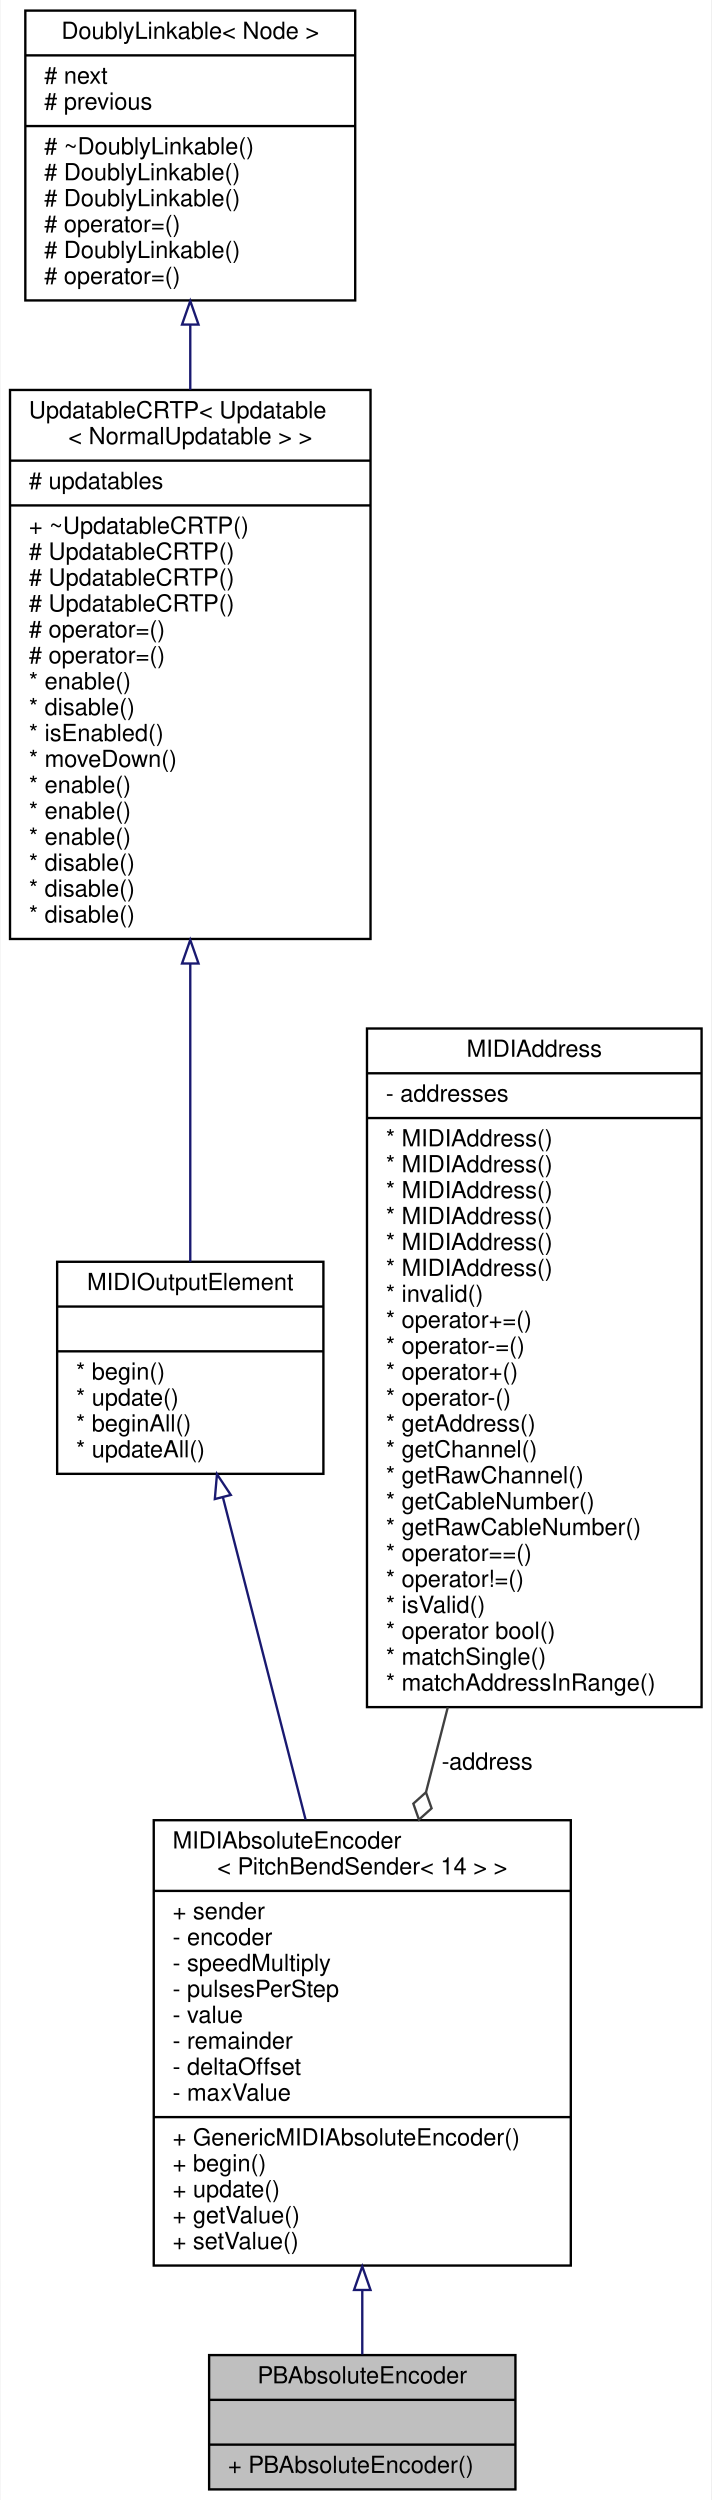
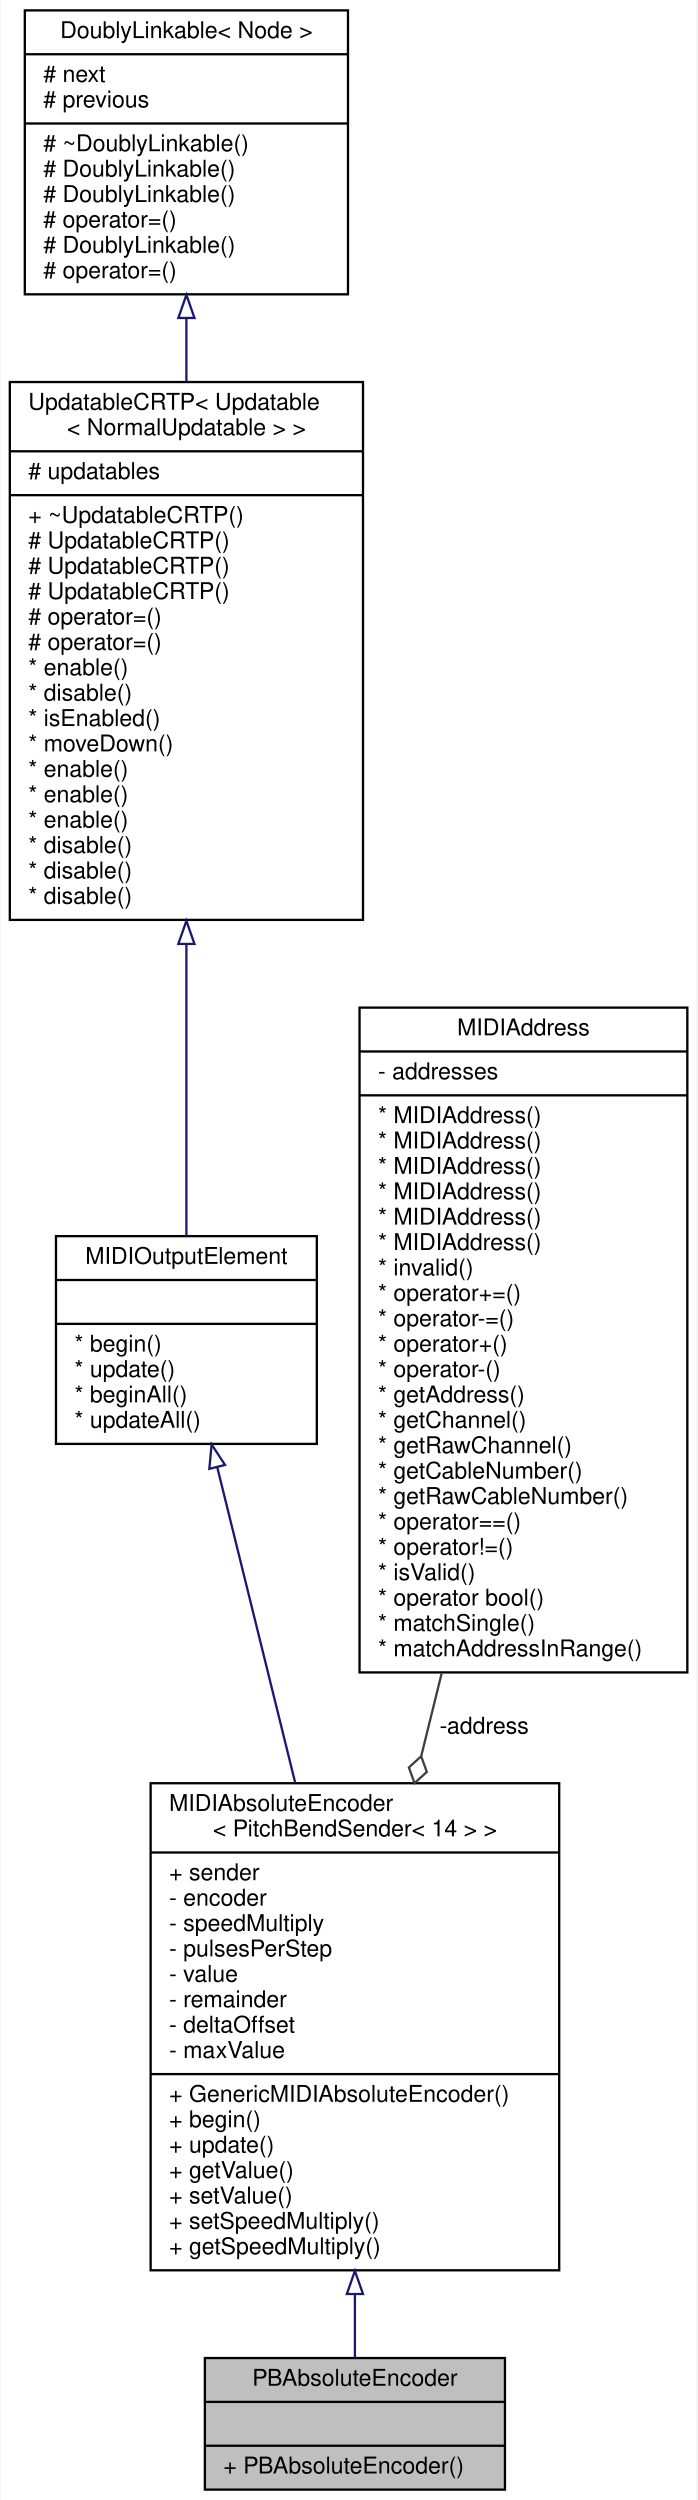
- <svg xmlns="http://www.w3.org/2000/svg" xmlns:xlink="http://www.w3.org/1999/xlink" width="302pt" height="1061pt" viewBox="0.00 0.00 301.50 1061.00">
-   <g id="graph0" class="graph" transform="scale(1 1) rotate(0) translate(4 1057)">
-     <polygon fill="white" stroke="transparent" points="-4,4 -4,-1057 297.5,-1057 297.5,4 -4,4" />
+ <svg xmlns="http://www.w3.org/2000/svg" xmlns:xlink="http://www.w3.org/1999/xlink" width="302pt" height="1083pt" viewBox="0.00 0.00 301.50 1083.00">
+   <g id="graph0" class="graph" transform="scale(1 1) rotate(0) translate(4 1079)">
+     <polygon fill="white" stroke="transparent" points="-4,4 -4,-1079 297.5,-1079 297.5,4 -4,4" />
    <g id="node1" class="node">
      <g id="a_node1">
        <a xlink:title="A class of MIDIOutputElements that read the input of a quadrature (rotary) encoder and send out absol...">
          <polygon fill="#bfbfbf" stroke="black" points="84.5,-0.5 84.5,-57.5 214.5,-57.5 214.5,-0.5 84.5,-0.5" />
          <text text-anchor="middle" x="149.5" y="-45.5" font-family="Helvetica,sans-Serif" font-size="10.00">PBAbsoluteEncoder</text>
          <polyline fill="none" stroke="black" points="84.5,-38.5 214.5,-38.5 " />
          <text text-anchor="middle" x="149.5" y="-26.5" font-family="Helvetica,sans-Serif" font-size="10.00"> </text>
          <polyline fill="none" stroke="black" points="84.5,-19.5 214.5,-19.5 " />
          <text text-anchor="start" x="92.5" y="-7.5" font-family="Helvetica,sans-Serif" font-size="10.00">+ PBAbsoluteEncoder()</text>
        </a>
      </g>
    </g>
    <g id="node2" class="node">
      <g id="a_node2">
        <a xlink:href="../../df/d5d/classGenericMIDIAbsoluteEncoder.html" target="_top" xlink:title="An abstract class for rotary encoders that send absolute MIDI events.">
-           <polygon fill="white" stroke="black" points="61,-95.5 61,-284.5 238,-284.5 238,-95.5 61,-95.5" />
-           <text text-anchor="start" x="69" y="-272.5" font-family="Helvetica,sans-Serif" font-size="10.00">MIDIAbsoluteEncoder</text>
-           <text text-anchor="middle" x="149.5" y="-261.5" font-family="Helvetica,sans-Serif" font-size="10.00">&lt; PitchBendSender&lt; 14 &gt; &gt;</text>
-           <polyline fill="none" stroke="black" points="61,-254.5 238,-254.5 " />
-           <text text-anchor="start" x="69" y="-242.5" font-family="Helvetica,sans-Serif" font-size="10.00">+ sender</text>
-           <text text-anchor="start" x="69" y="-231.5" font-family="Helvetica,sans-Serif" font-size="10.00">- encoder</text>
-           <text text-anchor="start" x="69" y="-220.5" font-family="Helvetica,sans-Serif" font-size="10.00">- speedMultiply</text>
-           <text text-anchor="start" x="69" y="-209.5" font-family="Helvetica,sans-Serif" font-size="10.00">- pulsesPerStep</text>
-           <text text-anchor="start" x="69" y="-198.5" font-family="Helvetica,sans-Serif" font-size="10.00">- value</text>
-           <text text-anchor="start" x="69" y="-187.5" font-family="Helvetica,sans-Serif" font-size="10.00">- remainder</text>
-           <text text-anchor="start" x="69" y="-176.5" font-family="Helvetica,sans-Serif" font-size="10.00">- deltaOffset</text>
-           <text text-anchor="start" x="69" y="-165.5" font-family="Helvetica,sans-Serif" font-size="10.00">- maxValue</text>
-           <polyline fill="none" stroke="black" points="61,-158.5 238,-158.5 " />
-           <text text-anchor="start" x="69" y="-146.5" font-family="Helvetica,sans-Serif" font-size="10.00">+ GenericMIDIAbsoluteEncoder()</text>
-           <text text-anchor="start" x="69" y="-135.5" font-family="Helvetica,sans-Serif" font-size="10.00">+ begin()</text>
-           <text text-anchor="start" x="69" y="-124.5" font-family="Helvetica,sans-Serif" font-size="10.00">+ update()</text>
-           <text text-anchor="start" x="69" y="-113.5" font-family="Helvetica,sans-Serif" font-size="10.00">+ getValue()</text>
-           <text text-anchor="start" x="69" y="-102.5" font-family="Helvetica,sans-Serif" font-size="10.00">+ setValue()</text>
+           <polygon fill="white" stroke="black" points="61,-95.5 61,-306.5 238,-306.5 238,-95.5 61,-95.5" />
+           <text text-anchor="start" x="69" y="-294.5" font-family="Helvetica,sans-Serif" font-size="10.00">MIDIAbsoluteEncoder</text>
+           <text text-anchor="middle" x="149.5" y="-283.5" font-family="Helvetica,sans-Serif" font-size="10.00">&lt; PitchBendSender&lt; 14 &gt; &gt;</text>
+           <polyline fill="none" stroke="black" points="61,-276.5 238,-276.5 " />
+           <text text-anchor="start" x="69" y="-264.5" font-family="Helvetica,sans-Serif" font-size="10.00">+ sender</text>
+           <text text-anchor="start" x="69" y="-253.5" font-family="Helvetica,sans-Serif" font-size="10.00">- encoder</text>
+           <text text-anchor="start" x="69" y="-242.5" font-family="Helvetica,sans-Serif" font-size="10.00">- speedMultiply</text>
+           <text text-anchor="start" x="69" y="-231.5" font-family="Helvetica,sans-Serif" font-size="10.00">- pulsesPerStep</text>
+           <text text-anchor="start" x="69" y="-220.5" font-family="Helvetica,sans-Serif" font-size="10.00">- value</text>
+           <text text-anchor="start" x="69" y="-209.5" font-family="Helvetica,sans-Serif" font-size="10.00">- remainder</text>
+           <text text-anchor="start" x="69" y="-198.5" font-family="Helvetica,sans-Serif" font-size="10.00">- deltaOffset</text>
+           <text text-anchor="start" x="69" y="-187.5" font-family="Helvetica,sans-Serif" font-size="10.00">- maxValue</text>
+           <polyline fill="none" stroke="black" points="61,-180.5 238,-180.5 " />
+           <text text-anchor="start" x="69" y="-168.5" font-family="Helvetica,sans-Serif" font-size="10.00">+ GenericMIDIAbsoluteEncoder()</text>
+           <text text-anchor="start" x="69" y="-157.5" font-family="Helvetica,sans-Serif" font-size="10.00">+ begin()</text>
+           <text text-anchor="start" x="69" y="-146.5" font-family="Helvetica,sans-Serif" font-size="10.00">+ update()</text>
+           <text text-anchor="start" x="69" y="-135.5" font-family="Helvetica,sans-Serif" font-size="10.00">+ getValue()</text>
+           <text text-anchor="start" x="69" y="-124.5" font-family="Helvetica,sans-Serif" font-size="10.00">+ setValue()</text>
+           <text text-anchor="start" x="69" y="-113.5" font-family="Helvetica,sans-Serif" font-size="10.00">+ setSpeedMultiply()</text>
+           <text text-anchor="start" x="69" y="-102.5" font-family="Helvetica,sans-Serif" font-size="10.00">+ getSpeedMultiply()</text>
        </a>
      </g>
    </g>
    <g id="edge1" class="edge">
-       <path fill="none" stroke="midnightblue" d="M149.5,-85.08C149.5,-75.19 149.5,-65.85 149.5,-57.78" />
-       <polygon fill="none" stroke="midnightblue" points="146,-85.13 149.5,-95.13 153,-85.13 146,-85.13" />
+       <path fill="none" stroke="midnightblue" d="M149.5,-85.05C149.5,-75.05 149.5,-65.68 149.5,-57.61" />
+       <polygon fill="none" stroke="midnightblue" points="146,-85.24 149.5,-95.24 153,-85.24 146,-85.24" />
    </g>
    <g id="node3" class="node">
      <g id="a_node3">
        <a xlink:href="../../d1/d55/classAH_1_1Updatable.html" target="_top" xlink:title="A super class for object that have to be updated regularly.">
-           <polygon fill="white" stroke="black" points="20,-431.5 20,-521.5 133,-521.5 133,-431.5 20,-431.5" />
-           <text text-anchor="middle" x="76.5" y="-509.5" font-family="Helvetica,sans-Serif" font-size="10.00">MIDIOutputElement</text>
-           <polyline fill="none" stroke="black" points="20,-502.5 133,-502.5 " />
-           <text text-anchor="middle" x="76.5" y="-490.5" font-family="Helvetica,sans-Serif" font-size="10.00"> </text>
-           <polyline fill="none" stroke="black" points="20,-483.5 133,-483.5 " />
-           <text text-anchor="start" x="28" y="-471.5" font-family="Helvetica,sans-Serif" font-size="10.00">* begin()</text>
-           <text text-anchor="start" x="28" y="-460.5" font-family="Helvetica,sans-Serif" font-size="10.00">* update()</text>
-           <text text-anchor="start" x="28" y="-449.5" font-family="Helvetica,sans-Serif" font-size="10.00">* beginAll()</text>
-           <text text-anchor="start" x="28" y="-438.5" font-family="Helvetica,sans-Serif" font-size="10.00">* updateAll()</text>
+           <polygon fill="white" stroke="black" points="20,-453.5 20,-543.5 133,-543.5 133,-453.5 20,-453.5" />
+           <text text-anchor="middle" x="76.5" y="-531.5" font-family="Helvetica,sans-Serif" font-size="10.00">MIDIOutputElement</text>
+           <polyline fill="none" stroke="black" points="20,-524.5 133,-524.5 " />
+           <text text-anchor="middle" x="76.5" y="-512.5" font-family="Helvetica,sans-Serif" font-size="10.00"> </text>
+           <polyline fill="none" stroke="black" points="20,-505.5 133,-505.5 " />
+           <text text-anchor="start" x="28" y="-493.5" font-family="Helvetica,sans-Serif" font-size="10.00">* begin()</text>
+           <text text-anchor="start" x="28" y="-482.5" font-family="Helvetica,sans-Serif" font-size="10.00">* update()</text>
+           <text text-anchor="start" x="28" y="-471.5" font-family="Helvetica,sans-Serif" font-size="10.00">* beginAll()</text>
+           <text text-anchor="start" x="28" y="-460.5" font-family="Helvetica,sans-Serif" font-size="10.00">* updateAll()</text>
        </a>
      </g>
    </g>
    <g id="edge2" class="edge">
-       <path fill="none" stroke="midnightblue" d="M90.39,-421.38C100.27,-382.85 113.82,-330.07 125.44,-284.75" />
-       <polygon fill="none" stroke="midnightblue" points="86.92,-420.8 87.83,-431.36 93.7,-422.54 86.92,-420.8" />
+       <path fill="none" stroke="midnightblue" d="M89.87,-443.38C99.3,-405.21 112.23,-352.87 123.64,-306.68" />
+       <polygon fill="none" stroke="midnightblue" points="86.43,-442.71 87.43,-453.26 93.23,-444.39 86.43,-442.71" />
    </g>
    <g id="node4" class="node">
      <g id="a_node4">
        <a xlink:href="../../d8/d1a/classAH_1_1UpdatableCRTP.html" target="_top" xlink:title=" ">
-           <polygon fill="white" stroke="black" points="0,-658.5 0,-891.5 153,-891.5 153,-658.5 0,-658.5" />
-           <text text-anchor="start" x="8" y="-879.5" font-family="Helvetica,sans-Serif" font-size="10.00">UpdatableCRTP&lt; Updatable</text>
-           <text text-anchor="middle" x="76.5" y="-868.5" font-family="Helvetica,sans-Serif" font-size="10.00">&lt; NormalUpdatable &gt; &gt;</text>
-           <polyline fill="none" stroke="black" points="0,-861.5 153,-861.5 " />
-           <text text-anchor="start" x="8" y="-849.5" font-family="Helvetica,sans-Serif" font-size="10.00"># updatables</text>
-           <polyline fill="none" stroke="black" points="0,-842.5 153,-842.5 " />
-           <text text-anchor="start" x="8" y="-830.5" font-family="Helvetica,sans-Serif" font-size="10.00">+ ~UpdatableCRTP()</text>
+           <polygon fill="white" stroke="black" points="0,-680.5 0,-913.5 153,-913.5 153,-680.5 0,-680.5" />
+           <text text-anchor="start" x="8" y="-901.5" font-family="Helvetica,sans-Serif" font-size="10.00">UpdatableCRTP&lt; Updatable</text>
+           <text text-anchor="middle" x="76.5" y="-890.5" font-family="Helvetica,sans-Serif" font-size="10.00">&lt; NormalUpdatable &gt; &gt;</text>
+           <polyline fill="none" stroke="black" points="0,-883.5 153,-883.5 " />
+           <text text-anchor="start" x="8" y="-871.5" font-family="Helvetica,sans-Serif" font-size="10.00"># updatables</text>
+           <polyline fill="none" stroke="black" points="0,-864.5 153,-864.5 " />
+           <text text-anchor="start" x="8" y="-852.5" font-family="Helvetica,sans-Serif" font-size="10.00">+ ~UpdatableCRTP()</text>
+           <text text-anchor="start" x="8" y="-841.5" font-family="Helvetica,sans-Serif" font-size="10.00"># UpdatableCRTP()</text>
+           <text text-anchor="start" x="8" y="-830.5" font-family="Helvetica,sans-Serif" font-size="10.00"># UpdatableCRTP()</text>
          <text text-anchor="start" x="8" y="-819.5" font-family="Helvetica,sans-Serif" font-size="10.00"># UpdatableCRTP()</text>
-           <text text-anchor="start" x="8" y="-808.5" font-family="Helvetica,sans-Serif" font-size="10.00"># UpdatableCRTP()</text>
-           <text text-anchor="start" x="8" y="-797.5" font-family="Helvetica,sans-Serif" font-size="10.00"># UpdatableCRTP()</text>
-           <text text-anchor="start" x="8" y="-786.5" font-family="Helvetica,sans-Serif" font-size="10.00"># operator=()</text>
-           <text text-anchor="start" x="8" y="-775.5" font-family="Helvetica,sans-Serif" font-size="10.00"># operator=()</text>
-           <text text-anchor="start" x="8" y="-764.5" font-family="Helvetica,sans-Serif" font-size="10.00">* enable()</text>
-           <text text-anchor="start" x="8" y="-753.5" font-family="Helvetica,sans-Serif" font-size="10.00">* disable()</text>
-           <text text-anchor="start" x="8" y="-742.5" font-family="Helvetica,sans-Serif" font-size="10.00">* isEnabled()</text>
-           <text text-anchor="start" x="8" y="-731.5" font-family="Helvetica,sans-Serif" font-size="10.00">* moveDown()</text>
+           <text text-anchor="start" x="8" y="-808.5" font-family="Helvetica,sans-Serif" font-size="10.00"># operator=()</text>
+           <text text-anchor="start" x="8" y="-797.5" font-family="Helvetica,sans-Serif" font-size="10.00"># operator=()</text>
+           <text text-anchor="start" x="8" y="-786.5" font-family="Helvetica,sans-Serif" font-size="10.00">* enable()</text>
+           <text text-anchor="start" x="8" y="-775.5" font-family="Helvetica,sans-Serif" font-size="10.00">* disable()</text>
+           <text text-anchor="start" x="8" y="-764.5" font-family="Helvetica,sans-Serif" font-size="10.00">* isEnabled()</text>
+           <text text-anchor="start" x="8" y="-753.5" font-family="Helvetica,sans-Serif" font-size="10.00">* moveDown()</text>
+           <text text-anchor="start" x="8" y="-742.5" font-family="Helvetica,sans-Serif" font-size="10.00">* enable()</text>
+           <text text-anchor="start" x="8" y="-731.5" font-family="Helvetica,sans-Serif" font-size="10.00">* enable()</text>
          <text text-anchor="start" x="8" y="-720.5" font-family="Helvetica,sans-Serif" font-size="10.00">* enable()</text>
-           <text text-anchor="start" x="8" y="-709.5" font-family="Helvetica,sans-Serif" font-size="10.00">* enable()</text>
-           <text text-anchor="start" x="8" y="-698.5" font-family="Helvetica,sans-Serif" font-size="10.00">* enable()</text>
+           <text text-anchor="start" x="8" y="-709.5" font-family="Helvetica,sans-Serif" font-size="10.00">* disable()</text>
+           <text text-anchor="start" x="8" y="-698.5" font-family="Helvetica,sans-Serif" font-size="10.00">* disable()</text>
          <text text-anchor="start" x="8" y="-687.5" font-family="Helvetica,sans-Serif" font-size="10.00">* disable()</text>
-           <text text-anchor="start" x="8" y="-676.5" font-family="Helvetica,sans-Serif" font-size="10.00">* disable()</text>
-           <text text-anchor="start" x="8" y="-665.5" font-family="Helvetica,sans-Serif" font-size="10.00">* disable()</text>
        </a>
      </g>
    </g>
    <g id="edge3" class="edge">
-       <path fill="none" stroke="midnightblue" d="M76.5,-647.92C76.5,-602.86 76.5,-554.99 76.5,-521.5" />
-       <polygon fill="none" stroke="midnightblue" points="73,-648.09 76.5,-658.09 80,-648.09 73,-648.09" />
+       <path fill="none" stroke="midnightblue" d="M76.5,-669.92C76.5,-624.86 76.5,-576.99 76.5,-543.5" />
+       <polygon fill="none" stroke="midnightblue" points="73,-670.09 76.5,-680.09 80,-670.09 73,-670.09" />
    </g>
    <g id="node5" class="node">
      <g id="a_node5">
        <a xlink:href="../../d4/d23/classDoublyLinkable.html" target="_top" xlink:title="A class that can be inherited from to allow inserting into a DoublyLinkedList.">
-           <polygon fill="white" stroke="black" points="6.5,-929.5 6.5,-1052.5 146.5,-1052.5 146.5,-929.5 6.5,-929.5" />
-           <text text-anchor="middle" x="76.5" y="-1040.5" font-family="Helvetica,sans-Serif" font-size="10.00">DoublyLinkable&lt; Node &gt;</text>
-           <polyline fill="none" stroke="black" points="6.5,-1033.5 146.5,-1033.5 " />
-           <text text-anchor="start" x="14.5" y="-1021.5" font-family="Helvetica,sans-Serif" font-size="10.00"># next</text>
-           <text text-anchor="start" x="14.5" y="-1010.5" font-family="Helvetica,sans-Serif" font-size="10.00"># previous</text>
-           <polyline fill="none" stroke="black" points="6.5,-1003.5 146.5,-1003.5 " />
-           <text text-anchor="start" x="14.5" y="-991.5" font-family="Helvetica,sans-Serif" font-size="10.00"># ~DoublyLinkable()</text>
-           <text text-anchor="start" x="14.5" y="-980.5" font-family="Helvetica,sans-Serif" font-size="10.00"># DoublyLinkable()</text>
+           <polygon fill="white" stroke="black" points="6.5,-951.5 6.5,-1074.5 146.5,-1074.5 146.5,-951.5 6.5,-951.5" />
+           <text text-anchor="middle" x="76.5" y="-1062.5" font-family="Helvetica,sans-Serif" font-size="10.00">DoublyLinkable&lt; Node &gt;</text>
+           <polyline fill="none" stroke="black" points="6.5,-1055.5 146.5,-1055.5 " />
+           <text text-anchor="start" x="14.5" y="-1043.5" font-family="Helvetica,sans-Serif" font-size="10.00"># next</text>
+           <text text-anchor="start" x="14.5" y="-1032.5" font-family="Helvetica,sans-Serif" font-size="10.00"># previous</text>
+           <polyline fill="none" stroke="black" points="6.5,-1025.5 146.5,-1025.5 " />
+           <text text-anchor="start" x="14.5" y="-1013.5" font-family="Helvetica,sans-Serif" font-size="10.00"># ~DoublyLinkable()</text>
+           <text text-anchor="start" x="14.5" y="-1002.5" font-family="Helvetica,sans-Serif" font-size="10.00"># DoublyLinkable()</text>
+           <text text-anchor="start" x="14.5" y="-991.5" font-family="Helvetica,sans-Serif" font-size="10.00"># DoublyLinkable()</text>
+           <text text-anchor="start" x="14.5" y="-980.5" font-family="Helvetica,sans-Serif" font-size="10.00"># operator=()</text>
          <text text-anchor="start" x="14.5" y="-969.5" font-family="Helvetica,sans-Serif" font-size="10.00"># DoublyLinkable()</text>
          <text text-anchor="start" x="14.5" y="-958.5" font-family="Helvetica,sans-Serif" font-size="10.00"># operator=()</text>
-           <text text-anchor="start" x="14.5" y="-947.5" font-family="Helvetica,sans-Serif" font-size="10.00"># DoublyLinkable()</text>
-           <text text-anchor="start" x="14.5" y="-936.5" font-family="Helvetica,sans-Serif" font-size="10.00"># operator=()</text>
        </a>
      </g>
    </g>
    <g id="edge4" class="edge">
-       <path fill="none" stroke="midnightblue" d="M76.5,-919.03C76.5,-910.17 76.5,-900.94 76.5,-891.61" />
-       <polygon fill="none" stroke="midnightblue" points="73,-919.25 76.5,-929.25 80,-919.25 73,-919.25" />
+       <path fill="none" stroke="midnightblue" d="M76.5,-941.03C76.5,-932.17 76.5,-922.94 76.5,-913.61" />
+       <polygon fill="none" stroke="midnightblue" points="73,-941.25 76.5,-951.25 80,-941.25 73,-941.25" />
    </g>
    <g id="node6" class="node">
      <g id="a_node6">
        <a xlink:href="../../d7/d0f/classMIDIAddress.html" target="_top" xlink:title="A type-safe utility class for saving a MIDI address consisting of a 7-bit address,...">
-           <polygon fill="white" stroke="black" points="151.5,-332.5 151.5,-620.5 293.5,-620.5 293.5,-332.5 151.5,-332.5" />
-           <text text-anchor="middle" x="222.5" y="-608.5" font-family="Helvetica,sans-Serif" font-size="10.00">MIDIAddress</text>
-           <polyline fill="none" stroke="black" points="151.5,-601.5 293.5,-601.5 " />
-           <text text-anchor="start" x="159.5" y="-589.5" font-family="Helvetica,sans-Serif" font-size="10.00">- addresses</text>
-           <polyline fill="none" stroke="black" points="151.5,-582.5 293.5,-582.5 " />
+           <polygon fill="white" stroke="black" points="151.5,-354.5 151.5,-642.5 293.5,-642.5 293.5,-354.5 151.5,-354.5" />
+           <text text-anchor="middle" x="222.5" y="-630.5" font-family="Helvetica,sans-Serif" font-size="10.00">MIDIAddress</text>
+           <polyline fill="none" stroke="black" points="151.5,-623.5 293.5,-623.5 " />
+           <text text-anchor="start" x="159.5" y="-611.5" font-family="Helvetica,sans-Serif" font-size="10.00">- addresses</text>
+           <polyline fill="none" stroke="black" points="151.5,-604.5 293.5,-604.5 " />
+           <text text-anchor="start" x="159.5" y="-592.5" font-family="Helvetica,sans-Serif" font-size="10.00">* MIDIAddress()</text>
+           <text text-anchor="start" x="159.5" y="-581.5" font-family="Helvetica,sans-Serif" font-size="10.00">* MIDIAddress()</text>
          <text text-anchor="start" x="159.5" y="-570.5" font-family="Helvetica,sans-Serif" font-size="10.00">* MIDIAddress()</text>
          <text text-anchor="start" x="159.5" y="-559.5" font-family="Helvetica,sans-Serif" font-size="10.00">* MIDIAddress()</text>
          <text text-anchor="start" x="159.5" y="-548.5" font-family="Helvetica,sans-Serif" font-size="10.00">* MIDIAddress()</text>
          <text text-anchor="start" x="159.5" y="-537.5" font-family="Helvetica,sans-Serif" font-size="10.00">* MIDIAddress()</text>
-           <text text-anchor="start" x="159.5" y="-526.5" font-family="Helvetica,sans-Serif" font-size="10.00">* MIDIAddress()</text>
-           <text text-anchor="start" x="159.5" y="-515.5" font-family="Helvetica,sans-Serif" font-size="10.00">* MIDIAddress()</text>
-           <text text-anchor="start" x="159.5" y="-504.5" font-family="Helvetica,sans-Serif" font-size="10.00">* invalid()</text>
-           <text text-anchor="start" x="159.5" y="-493.5" font-family="Helvetica,sans-Serif" font-size="10.00">* operator+=()</text>
-           <text text-anchor="start" x="159.5" y="-482.5" font-family="Helvetica,sans-Serif" font-size="10.00">* operator-=()</text>
-           <text text-anchor="start" x="159.5" y="-471.5" font-family="Helvetica,sans-Serif" font-size="10.00">* operator+()</text>
-           <text text-anchor="start" x="159.5" y="-460.5" font-family="Helvetica,sans-Serif" font-size="10.00">* operator-()</text>
-           <text text-anchor="start" x="159.5" y="-449.5" font-family="Helvetica,sans-Serif" font-size="10.00">* getAddress()</text>
-           <text text-anchor="start" x="159.5" y="-438.5" font-family="Helvetica,sans-Serif" font-size="10.00">* getChannel()</text>
-           <text text-anchor="start" x="159.5" y="-427.5" font-family="Helvetica,sans-Serif" font-size="10.00">* getRawChannel()</text>
-           <text text-anchor="start" x="159.5" y="-416.5" font-family="Helvetica,sans-Serif" font-size="10.00">* getCableNumber()</text>
-           <text text-anchor="start" x="159.5" y="-405.5" font-family="Helvetica,sans-Serif" font-size="10.00">* getRawCableNumber()</text>
-           <text text-anchor="start" x="159.5" y="-394.5" font-family="Helvetica,sans-Serif" font-size="10.00">* operator==()</text>
-           <text text-anchor="start" x="159.5" y="-383.5" font-family="Helvetica,sans-Serif" font-size="10.00">* operator!=()</text>
-           <text text-anchor="start" x="159.5" y="-372.5" font-family="Helvetica,sans-Serif" font-size="10.00">* isValid()</text>
-           <text text-anchor="start" x="159.5" y="-361.5" font-family="Helvetica,sans-Serif" font-size="10.00">* operator bool()</text>
-           <text text-anchor="start" x="159.5" y="-350.5" font-family="Helvetica,sans-Serif" font-size="10.00">* matchSingle()</text>
-           <text text-anchor="start" x="159.5" y="-339.5" font-family="Helvetica,sans-Serif" font-size="10.00">* matchAddressInRange()</text>
+           <text text-anchor="start" x="159.5" y="-526.5" font-family="Helvetica,sans-Serif" font-size="10.00">* invalid()</text>
+           <text text-anchor="start" x="159.5" y="-515.5" font-family="Helvetica,sans-Serif" font-size="10.00">* operator+=()</text>
+           <text text-anchor="start" x="159.5" y="-504.5" font-family="Helvetica,sans-Serif" font-size="10.00">* operator-=()</text>
+           <text text-anchor="start" x="159.5" y="-493.5" font-family="Helvetica,sans-Serif" font-size="10.00">* operator+()</text>
+           <text text-anchor="start" x="159.5" y="-482.5" font-family="Helvetica,sans-Serif" font-size="10.00">* operator-()</text>
+           <text text-anchor="start" x="159.5" y="-471.5" font-family="Helvetica,sans-Serif" font-size="10.00">* getAddress()</text>
+           <text text-anchor="start" x="159.5" y="-460.5" font-family="Helvetica,sans-Serif" font-size="10.00">* getChannel()</text>
+           <text text-anchor="start" x="159.5" y="-449.5" font-family="Helvetica,sans-Serif" font-size="10.00">* getRawChannel()</text>
+           <text text-anchor="start" x="159.5" y="-438.5" font-family="Helvetica,sans-Serif" font-size="10.00">* getCableNumber()</text>
+           <text text-anchor="start" x="159.5" y="-427.5" font-family="Helvetica,sans-Serif" font-size="10.00">* getRawCableNumber()</text>
+           <text text-anchor="start" x="159.5" y="-416.5" font-family="Helvetica,sans-Serif" font-size="10.00">* operator==()</text>
+           <text text-anchor="start" x="159.5" y="-405.5" font-family="Helvetica,sans-Serif" font-size="10.00">* operator!=()</text>
+           <text text-anchor="start" x="159.5" y="-394.5" font-family="Helvetica,sans-Serif" font-size="10.00">* isValid()</text>
+           <text text-anchor="start" x="159.5" y="-383.5" font-family="Helvetica,sans-Serif" font-size="10.00">* operator bool()</text>
+           <text text-anchor="start" x="159.5" y="-372.5" font-family="Helvetica,sans-Serif" font-size="10.00">* matchSingle()</text>
+           <text text-anchor="start" x="159.5" y="-361.5" font-family="Helvetica,sans-Serif" font-size="10.00">* matchAddressInRange()</text>
        </a>
      </g>
    </g>
    <g id="edge5" class="edge">
-       <path fill="none" stroke="#404040" d="M185.79,-332.42C182.67,-320.27 179.56,-308.14 176.54,-296.37" />
-       <polygon fill="none" stroke="#404040" points="176.53,-296.35 171.17,-291.54 173.55,-284.73 178.92,-289.55 176.53,-296.35" />
-       <text text-anchor="middle" x="202.5" y="-306" font-family="Helvetica,sans-Serif" font-size="10.00"> -address</text>
+       <path fill="none" stroke="#404040" d="M187.07,-354.08C184.1,-342.06 181.12,-330 178.21,-318.22" />
+       <polygon fill="none" stroke="#404040" points="178.2,-318.19 172.88,-313.33 175.33,-306.54 180.65,-311.41 178.2,-318.19" />
+       <text text-anchor="middle" x="205.5" y="-328" font-family="Helvetica,sans-Serif" font-size="10.00"> -address</text>
    </g>
  </g>
</svg>
